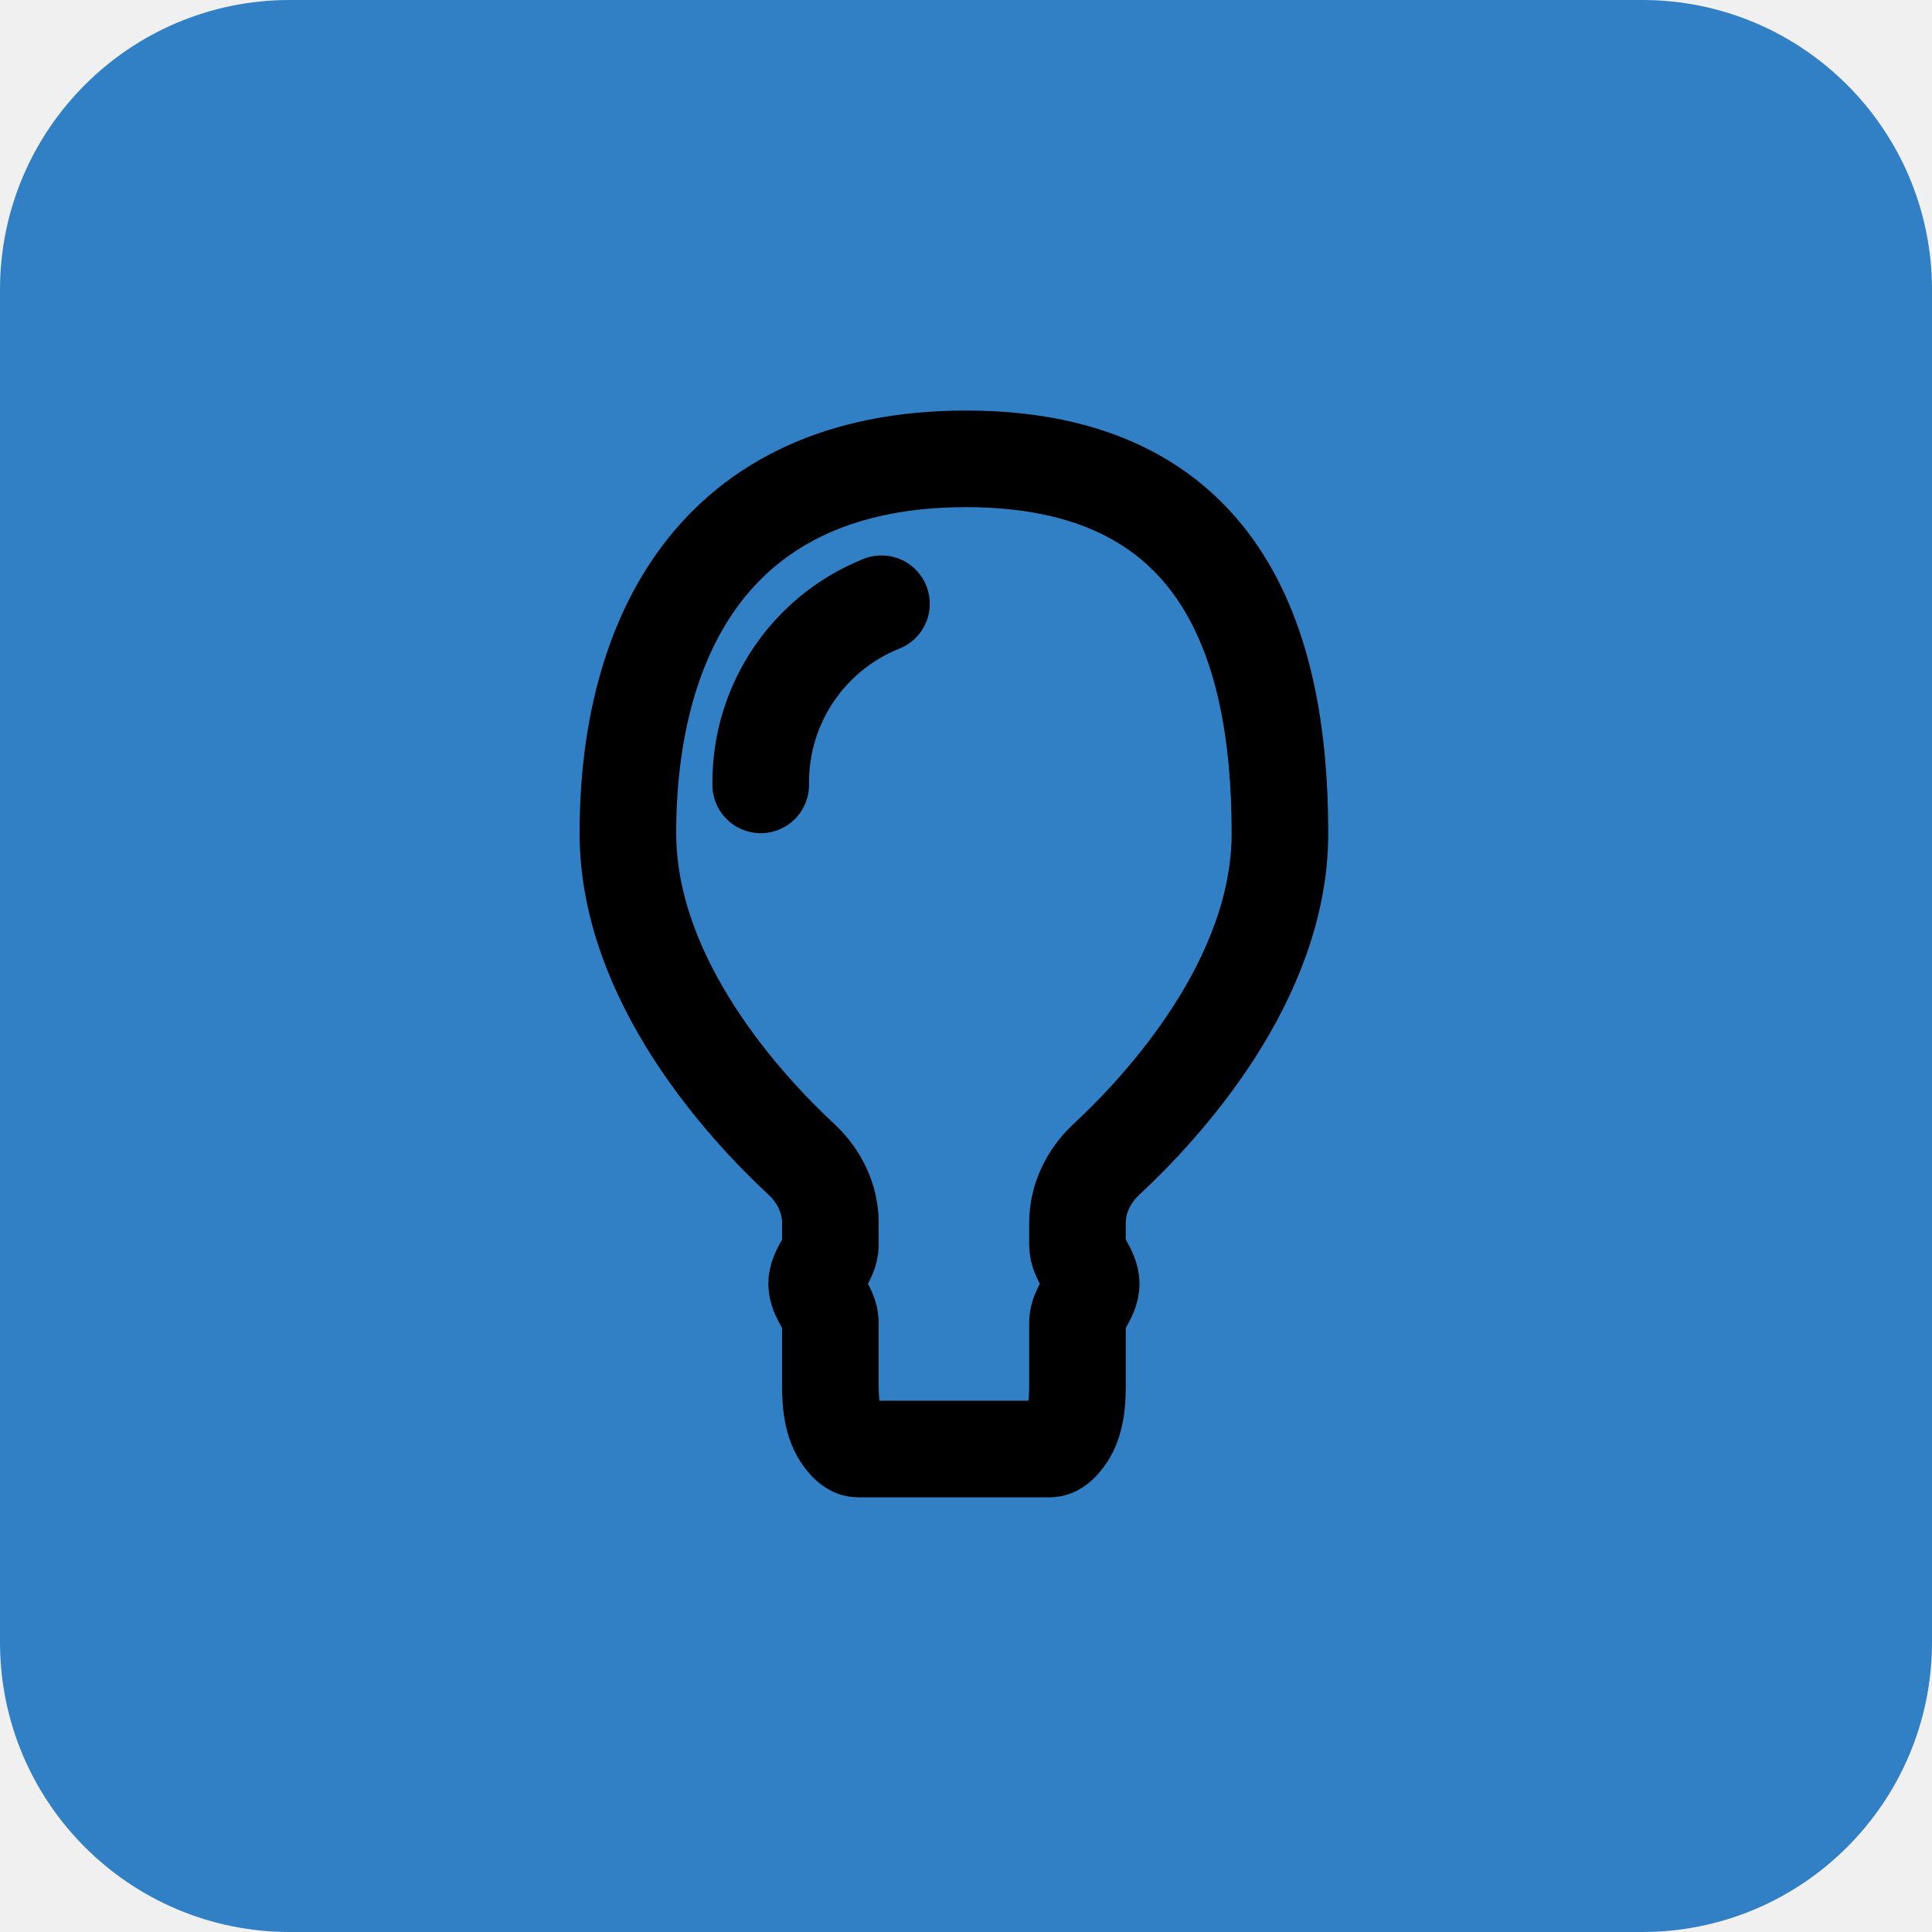
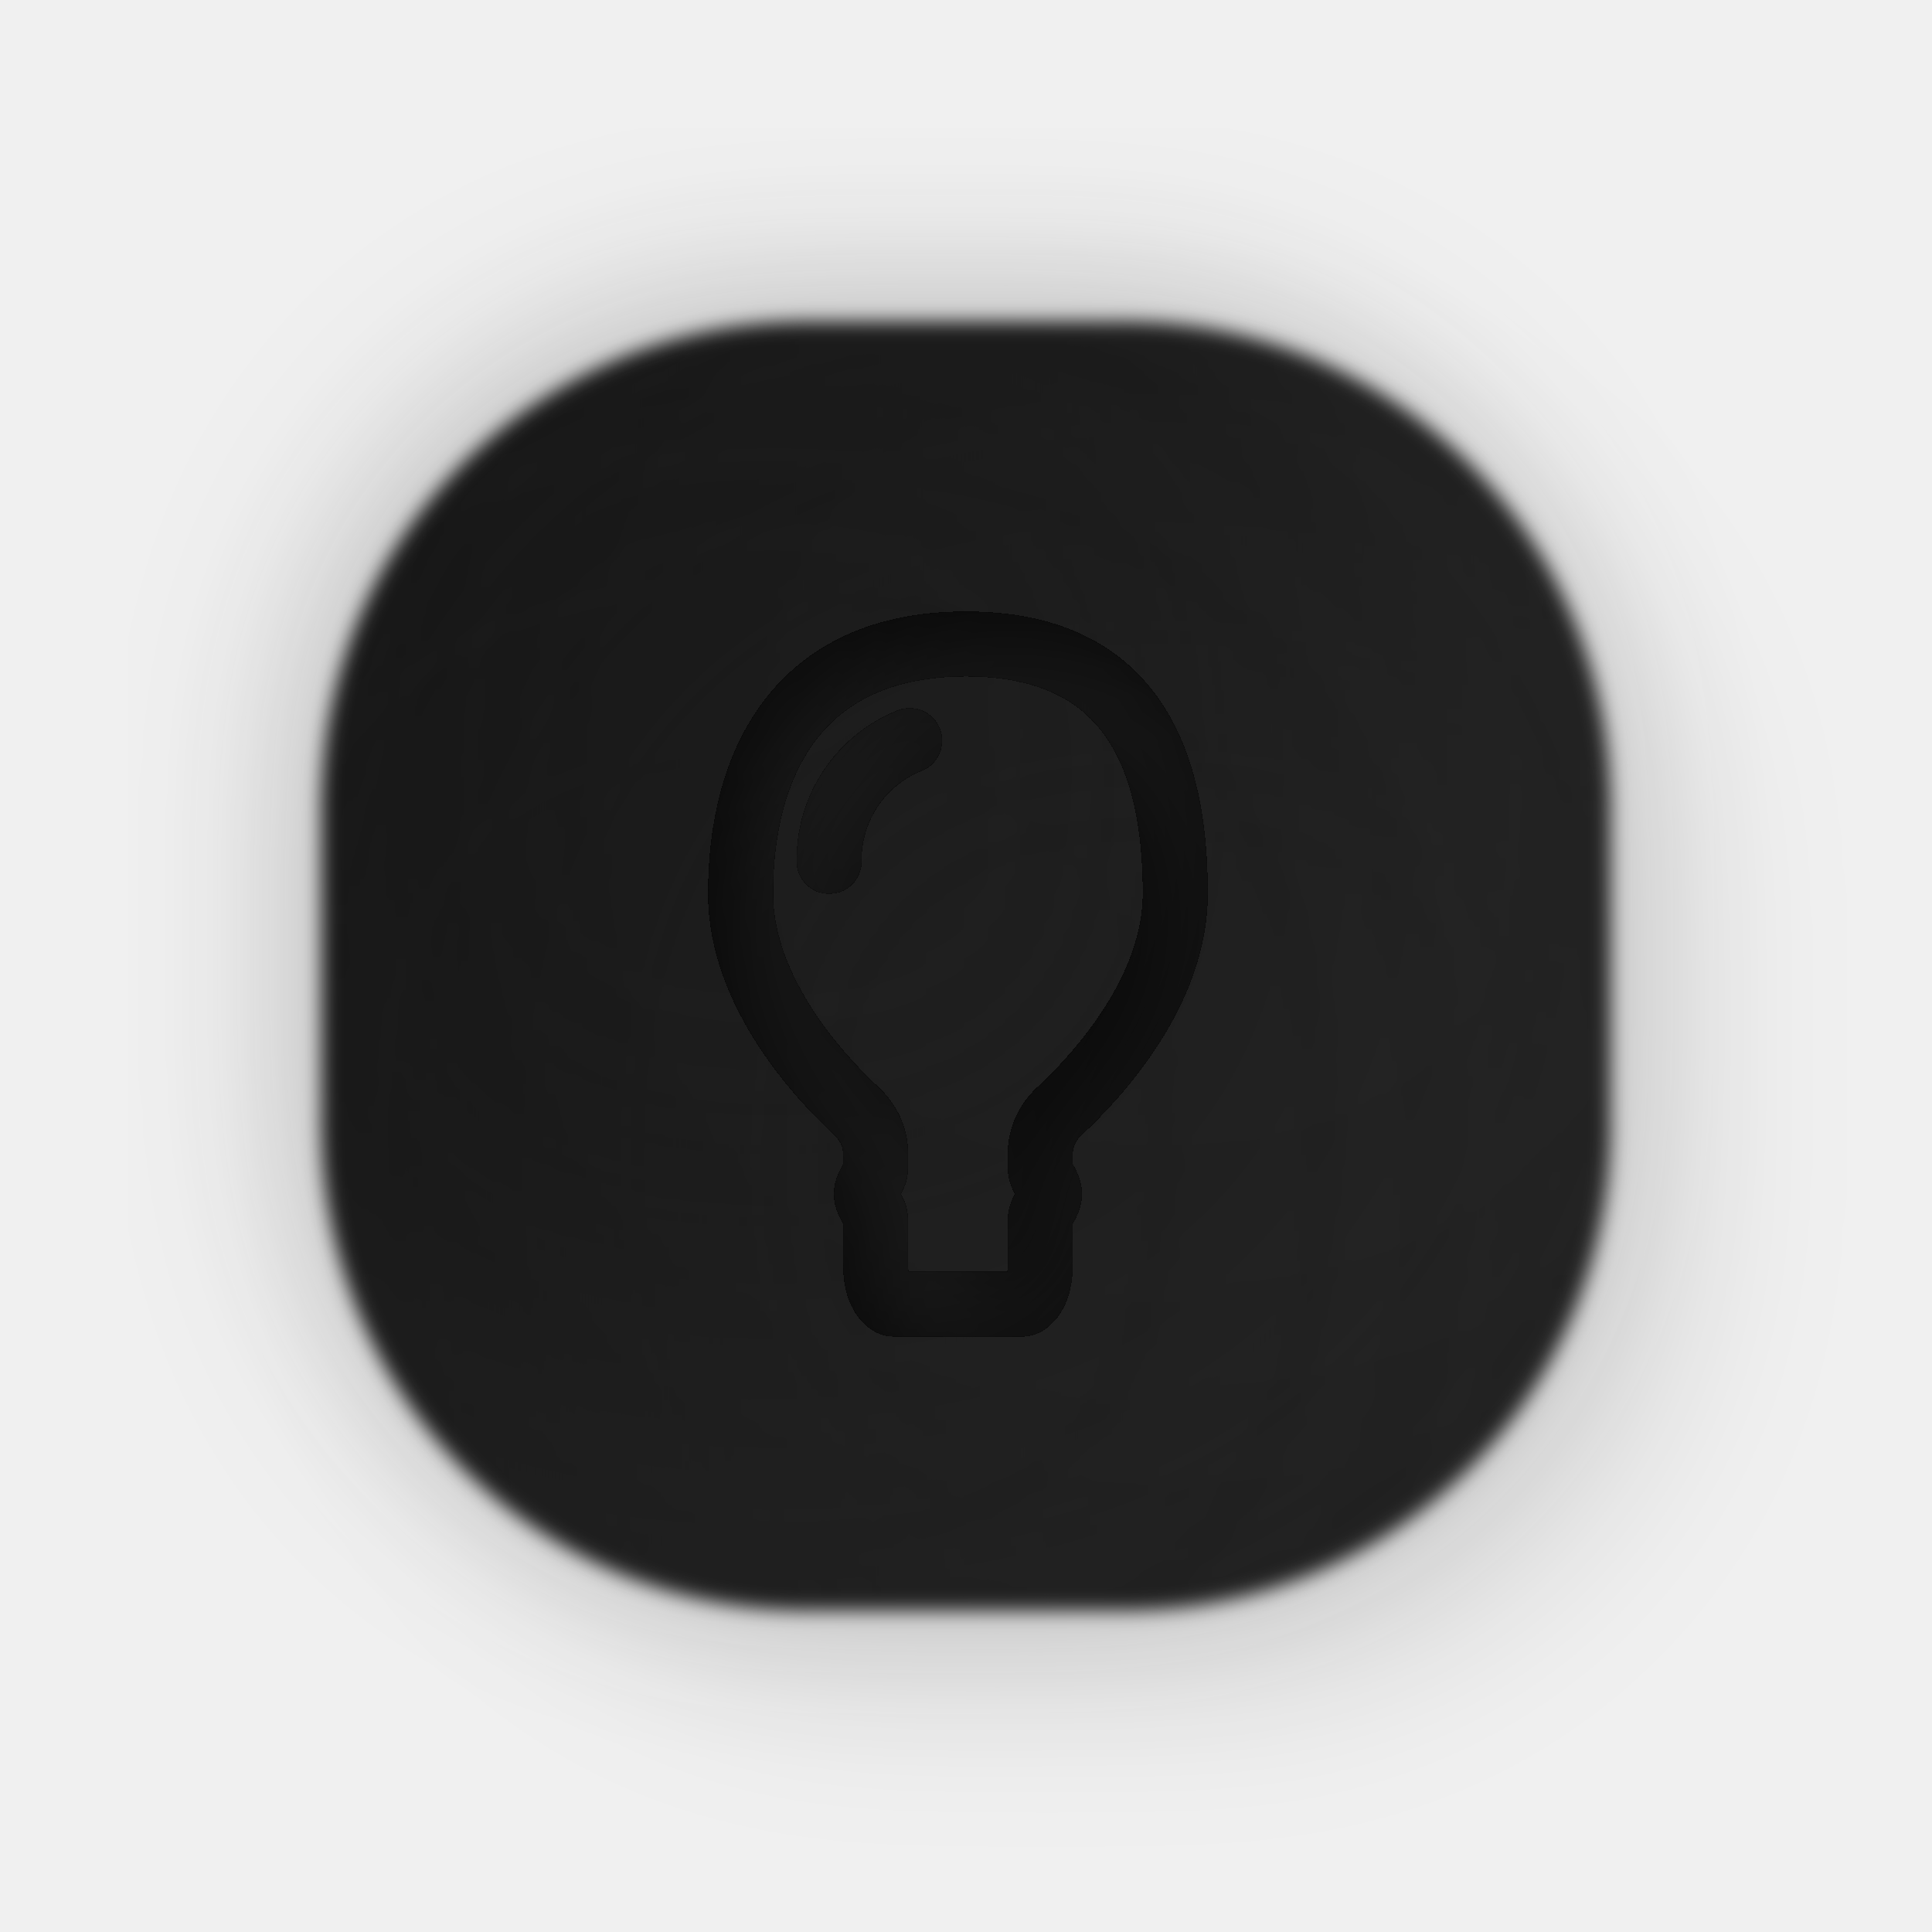
- <svg xmlns="http://www.w3.org/2000/svg" width="80" height="80" viewBox="0 0 80 80" fill="none">
-   <g clip-path="url(#clip0_37_111)">
-     <rect width="80" height="80" rx="12" fill="#317FC4" />
-     <path d="M26 34.5C26 40.603 30.88 45.864 33.194 48.015C33.926 48.696 34.384 49.637 34.384 50.637V51.553C34.384 52.124 33.816 52.587 33.816 53.158C33.816 53.729 34.384 54.191 34.384 54.763V57.383C34.384 58.207 34.471 59.086 35.021 59.701C35.178 59.875 35.349 60 35.521 60H43.479C43.651 60 43.822 59.875 43.979 59.701C44.529 59.086 44.616 58.207 44.616 57.383V54.763C44.616 54.191 45.184 53.729 45.184 53.158C45.184 52.587 44.616 52.124 44.616 51.553V50.637C44.616 49.637 45.074 48.696 45.806 48.015C48.121 45.864 53 40.603 53 34.5C53 26.5 50.5 19 40 19C29.5 19 26 26.5 26 34.5Z" stroke="black" stroke-width="4" stroke-linecap="round" />
-     <path d="M31.5 32.5V32.385C31.5 29.133 33.48 26.208 36.5 25" stroke="black" stroke-width="4" stroke-linecap="round" />
+ <svg xmlns="http://www.w3.org/2000/svg" width="120" height="120" viewBox="0 0 120 120" fill="none">
+   <g filter="url(#filter0_ddiiiif_37_111)">
+     <rect x="20" y="20" width="80" height="80" rx="30" fill="#1E1E1E" />
+   </g>
+   <g filter="url(#filter1_ii_37_111)">
+     <path d="M46 55.5C46 61.603 50.88 66.864 53.194 69.015C53.926 69.696 54.384 70.637 54.384 71.637V72.553C54.384 73.124 53.816 73.587 53.816 74.158C53.816 74.729 54.384 75.192 54.384 75.763V78.382C54.384 79.207 54.471 80.086 55.021 80.701C55.178 80.875 55.349 81 55.521 81H63.479C63.651 81 63.822 80.875 63.979 80.701C64.528 80.086 64.616 79.207 64.616 78.382V75.763C64.616 75.192 65.184 74.729 65.184 74.158C65.184 73.587 64.616 73.124 64.616 72.553V71.637C64.616 70.637 65.074 69.696 65.806 69.015C68.121 66.864 73 61.603 73 55.5C73 47.5 70.5 40 60 40C49.5 40 46 47.5 46 55.5Z" stroke="#2F2F2F" stroke-width="4" stroke-linecap="round" />
+     <path d="M51.5 53.5V53.385C51.5 50.133 53.48 47.208 56.5 46" stroke="#2F2F2F" stroke-width="4" stroke-linecap="round" />
  </g>
  <defs>
-     <clipPath id="clip0_37_111">
-       <rect width="80" height="80" fill="white" />
-     </clipPath>
+     <filter id="filter0_ddiiiif_37_111" x="8" y="8" width="107" height="107" filterUnits="userSpaceOnUse" color-interpolation-filters="sRGB">
+       <feFlood flood-opacity="0" result="BackgroundImageFix" />
+       <feColorMatrix in="SourceAlpha" type="matrix" values="0 0 0 0 0 0 0 0 0 0 0 0 0 0 0 0 0 0 127 0" result="hardAlpha" />
+       <feOffset dx="5" dy="5" />
+       <feGaussianBlur stdDeviation="5" />
+       <feComposite in2="hardAlpha" operator="out" />
+       <feColorMatrix type="matrix" values="0 0 0 0 0 0 0 0 0 0 0 0 0 0 0 0 0 0 0.1 0" />
+       <feBlend mode="normal" in2="BackgroundImageFix" result="effect1_dropShadow_37_111" />
+       <feColorMatrix in="SourceAlpha" type="matrix" values="0 0 0 0 0 0 0 0 0 0 0 0 0 0 0 0 0 0 127 0" result="hardAlpha" />
+       <feOffset dx="-2" dy="-2" />
+       <feGaussianBlur stdDeviation="5" />
+       <feComposite in2="hardAlpha" operator="out" />
+       <feColorMatrix type="matrix" values="0 0 0 0 0.213 0 0 0 0 0.213 0 0 0 0 0.213 0 0 0 0.25 0" />
+       <feBlend mode="normal" in2="effect1_dropShadow_37_111" result="effect2_dropShadow_37_111" />
+       <feBlend mode="normal" in="SourceGraphic" in2="effect2_dropShadow_37_111" result="shape" />
+       <feColorMatrix in="SourceAlpha" type="matrix" values="0 0 0 0 0 0 0 0 0 0 0 0 0 0 0 0 0 0 127 0" result="hardAlpha" />
+       <feOffset dx="12" dy="12" />
+       <feGaussianBlur stdDeviation="19" />
+       <feComposite in2="hardAlpha" operator="arithmetic" k2="-1" k3="1" />
+       <feColorMatrix type="matrix" values="0 0 0 0 0.095 0 0 0 0 0.095 0 0 0 0 0.095 0 0 0 0.9 0" />
+       <feBlend mode="normal" in2="shape" result="effect3_innerShadow_37_111" />
+       <feColorMatrix in="SourceAlpha" type="matrix" values="0 0 0 0 0 0 0 0 0 0 0 0 0 0 0 0 0 0 127 0" result="hardAlpha" />
+       <feOffset dx="-12" dy="-12" />
+       <feGaussianBlur stdDeviation="15" />
+       <feComposite in2="hardAlpha" operator="arithmetic" k2="-1" k3="1" />
+       <feColorMatrix type="matrix" values="0 0 0 0 0.155 0 0 0 0 0.155 0 0 0 0 0.155 0 0 0 0.9 0" />
+       <feBlend mode="normal" in2="effect3_innerShadow_37_111" result="effect4_innerShadow_37_111" />
+       <feColorMatrix in="SourceAlpha" type="matrix" values="0 0 0 0 0 0 0 0 0 0 0 0 0 0 0 0 0 0 127 0" result="hardAlpha" />
+       <feOffset dx="12" dy="-12" />
+       <feGaussianBlur stdDeviation="15" />
+       <feComposite in2="hardAlpha" operator="arithmetic" k2="-1" k3="1" />
+       <feColorMatrix type="matrix" values="0 0 0 0 0.012 0 0 0 0 0.012 0 0 0 0 0.012 0 0 0 0.15 0" />
+       <feBlend mode="normal" in2="effect4_innerShadow_37_111" result="effect5_innerShadow_37_111" />
+       <feColorMatrix in="SourceAlpha" type="matrix" values="0 0 0 0 0 0 0 0 0 0 0 0 0 0 0 0 0 0 127 0" result="hardAlpha" />
+       <feOffset dx="-12" dy="12" />
+       <feGaussianBlur stdDeviation="15" />
+       <feComposite in2="hardAlpha" operator="arithmetic" k2="-1" k3="1" />
+       <feColorMatrix type="matrix" values="0 0 0 0 0.106 0 0 0 0 0.106 0 0 0 0 0.106 0 0 0 0.15 0" />
+       <feBlend mode="normal" in2="effect5_innerShadow_37_111" result="effect6_innerShadow_37_111" />
+       <feGaussianBlur stdDeviation="0.6" result="effect7_foregroundBlur_37_111" />
+     </filter>
+     <filter id="filter1_ii_37_111" x="42" y="36" width="36" height="50" filterUnits="userSpaceOnUse" color-interpolation-filters="sRGB">
+       <feFlood flood-opacity="0" result="BackgroundImageFix" />
+       <feBlend mode="normal" in="SourceGraphic" in2="BackgroundImageFix" result="shape" />
+       <feColorMatrix in="SourceAlpha" type="matrix" values="0 0 0 0 0 0 0 0 0 0 0 0 0 0 0 0 0 0 127 0" result="hardAlpha" />
+       <feOffset dx="3" dy="3" />
+       <feGaussianBlur stdDeviation="3" />
+       <feComposite in2="hardAlpha" operator="arithmetic" k2="-1" k3="1" />
+       <feColorMatrix type="matrix" values="0 0 0 0 0 0 0 0 0 0 0 0 0 0 0 0 0 0 0.6 0" />
+       <feBlend mode="normal" in2="shape" result="effect1_innerShadow_37_111" />
+       <feColorMatrix in="SourceAlpha" type="matrix" values="0 0 0 0 0 0 0 0 0 0 0 0 0 0 0 0 0 0 127 0" result="hardAlpha" />
+       <feOffset dx="-2" dy="-2" />
+       <feGaussianBlur stdDeviation="5" />
+       <feComposite in2="hardAlpha" operator="arithmetic" k2="-1" k3="1" />
+       <feColorMatrix type="matrix" values="0 0 0 0 0 0 0 0 0 0 0 0 0 0 0 0 0 0 0.6 0" />
+       <feBlend mode="normal" in2="effect1_innerShadow_37_111" result="effect2_innerShadow_37_111" />
+     </filter>
  </defs>
</svg>
